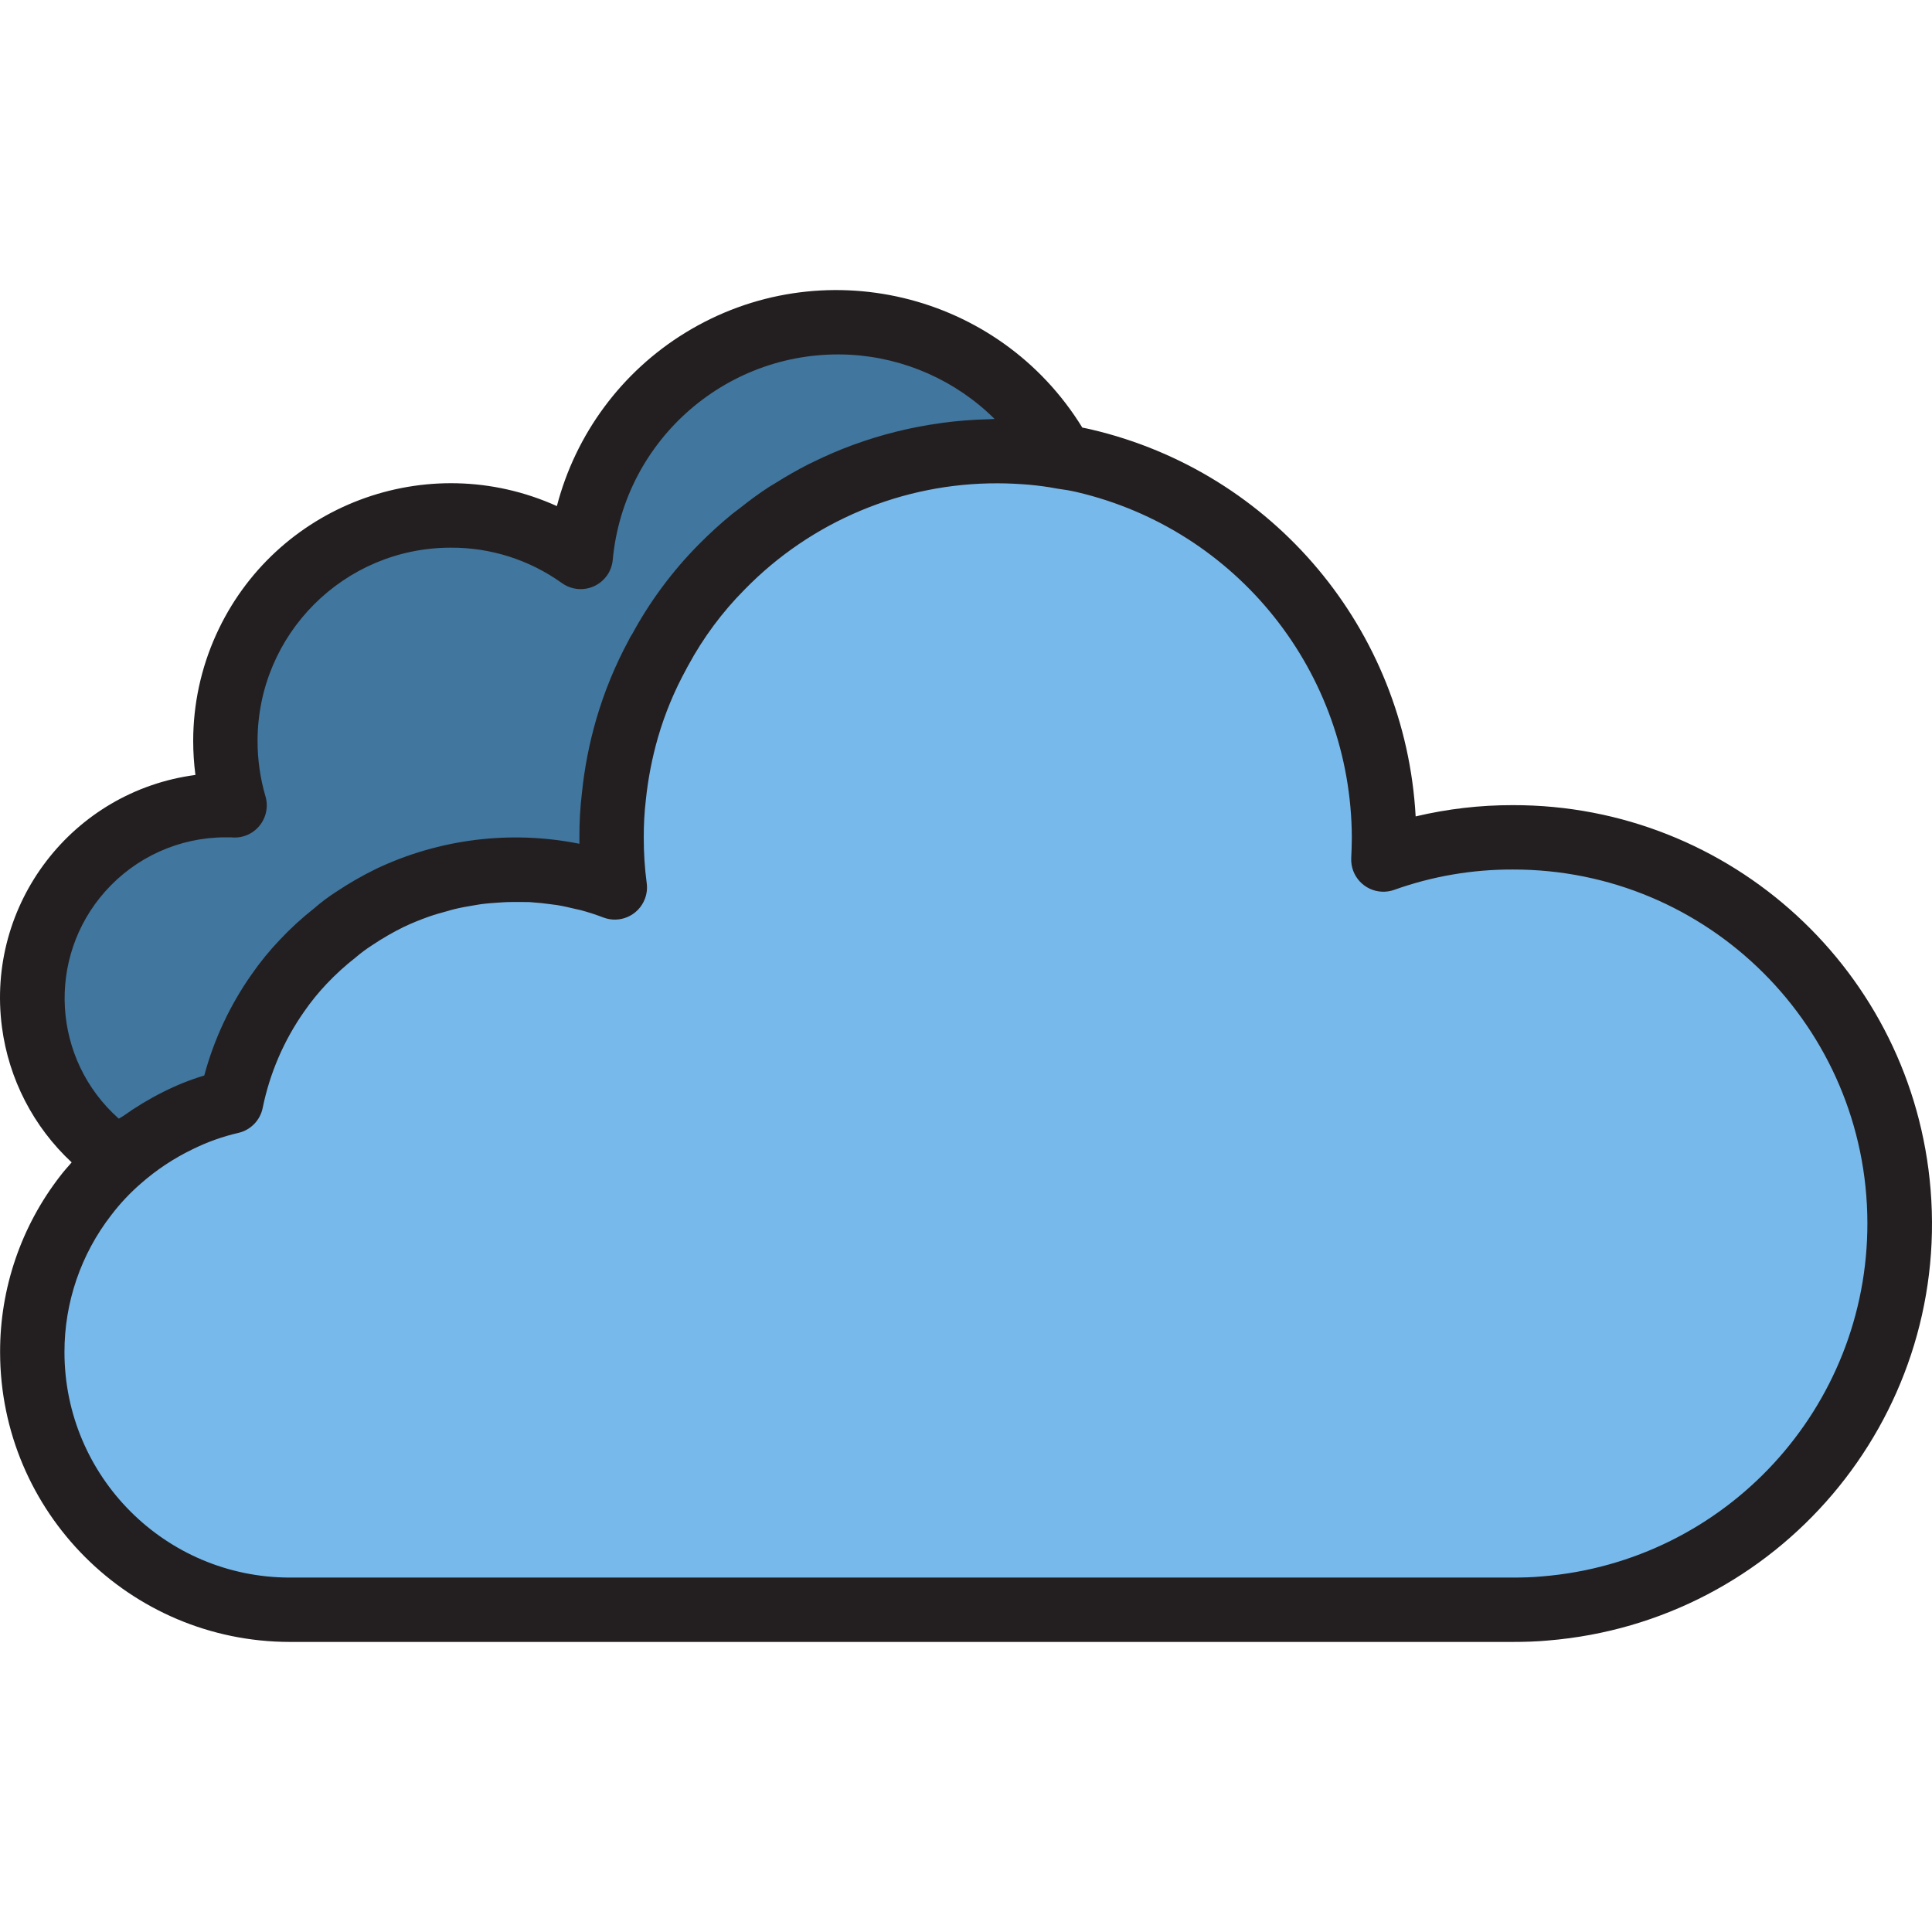
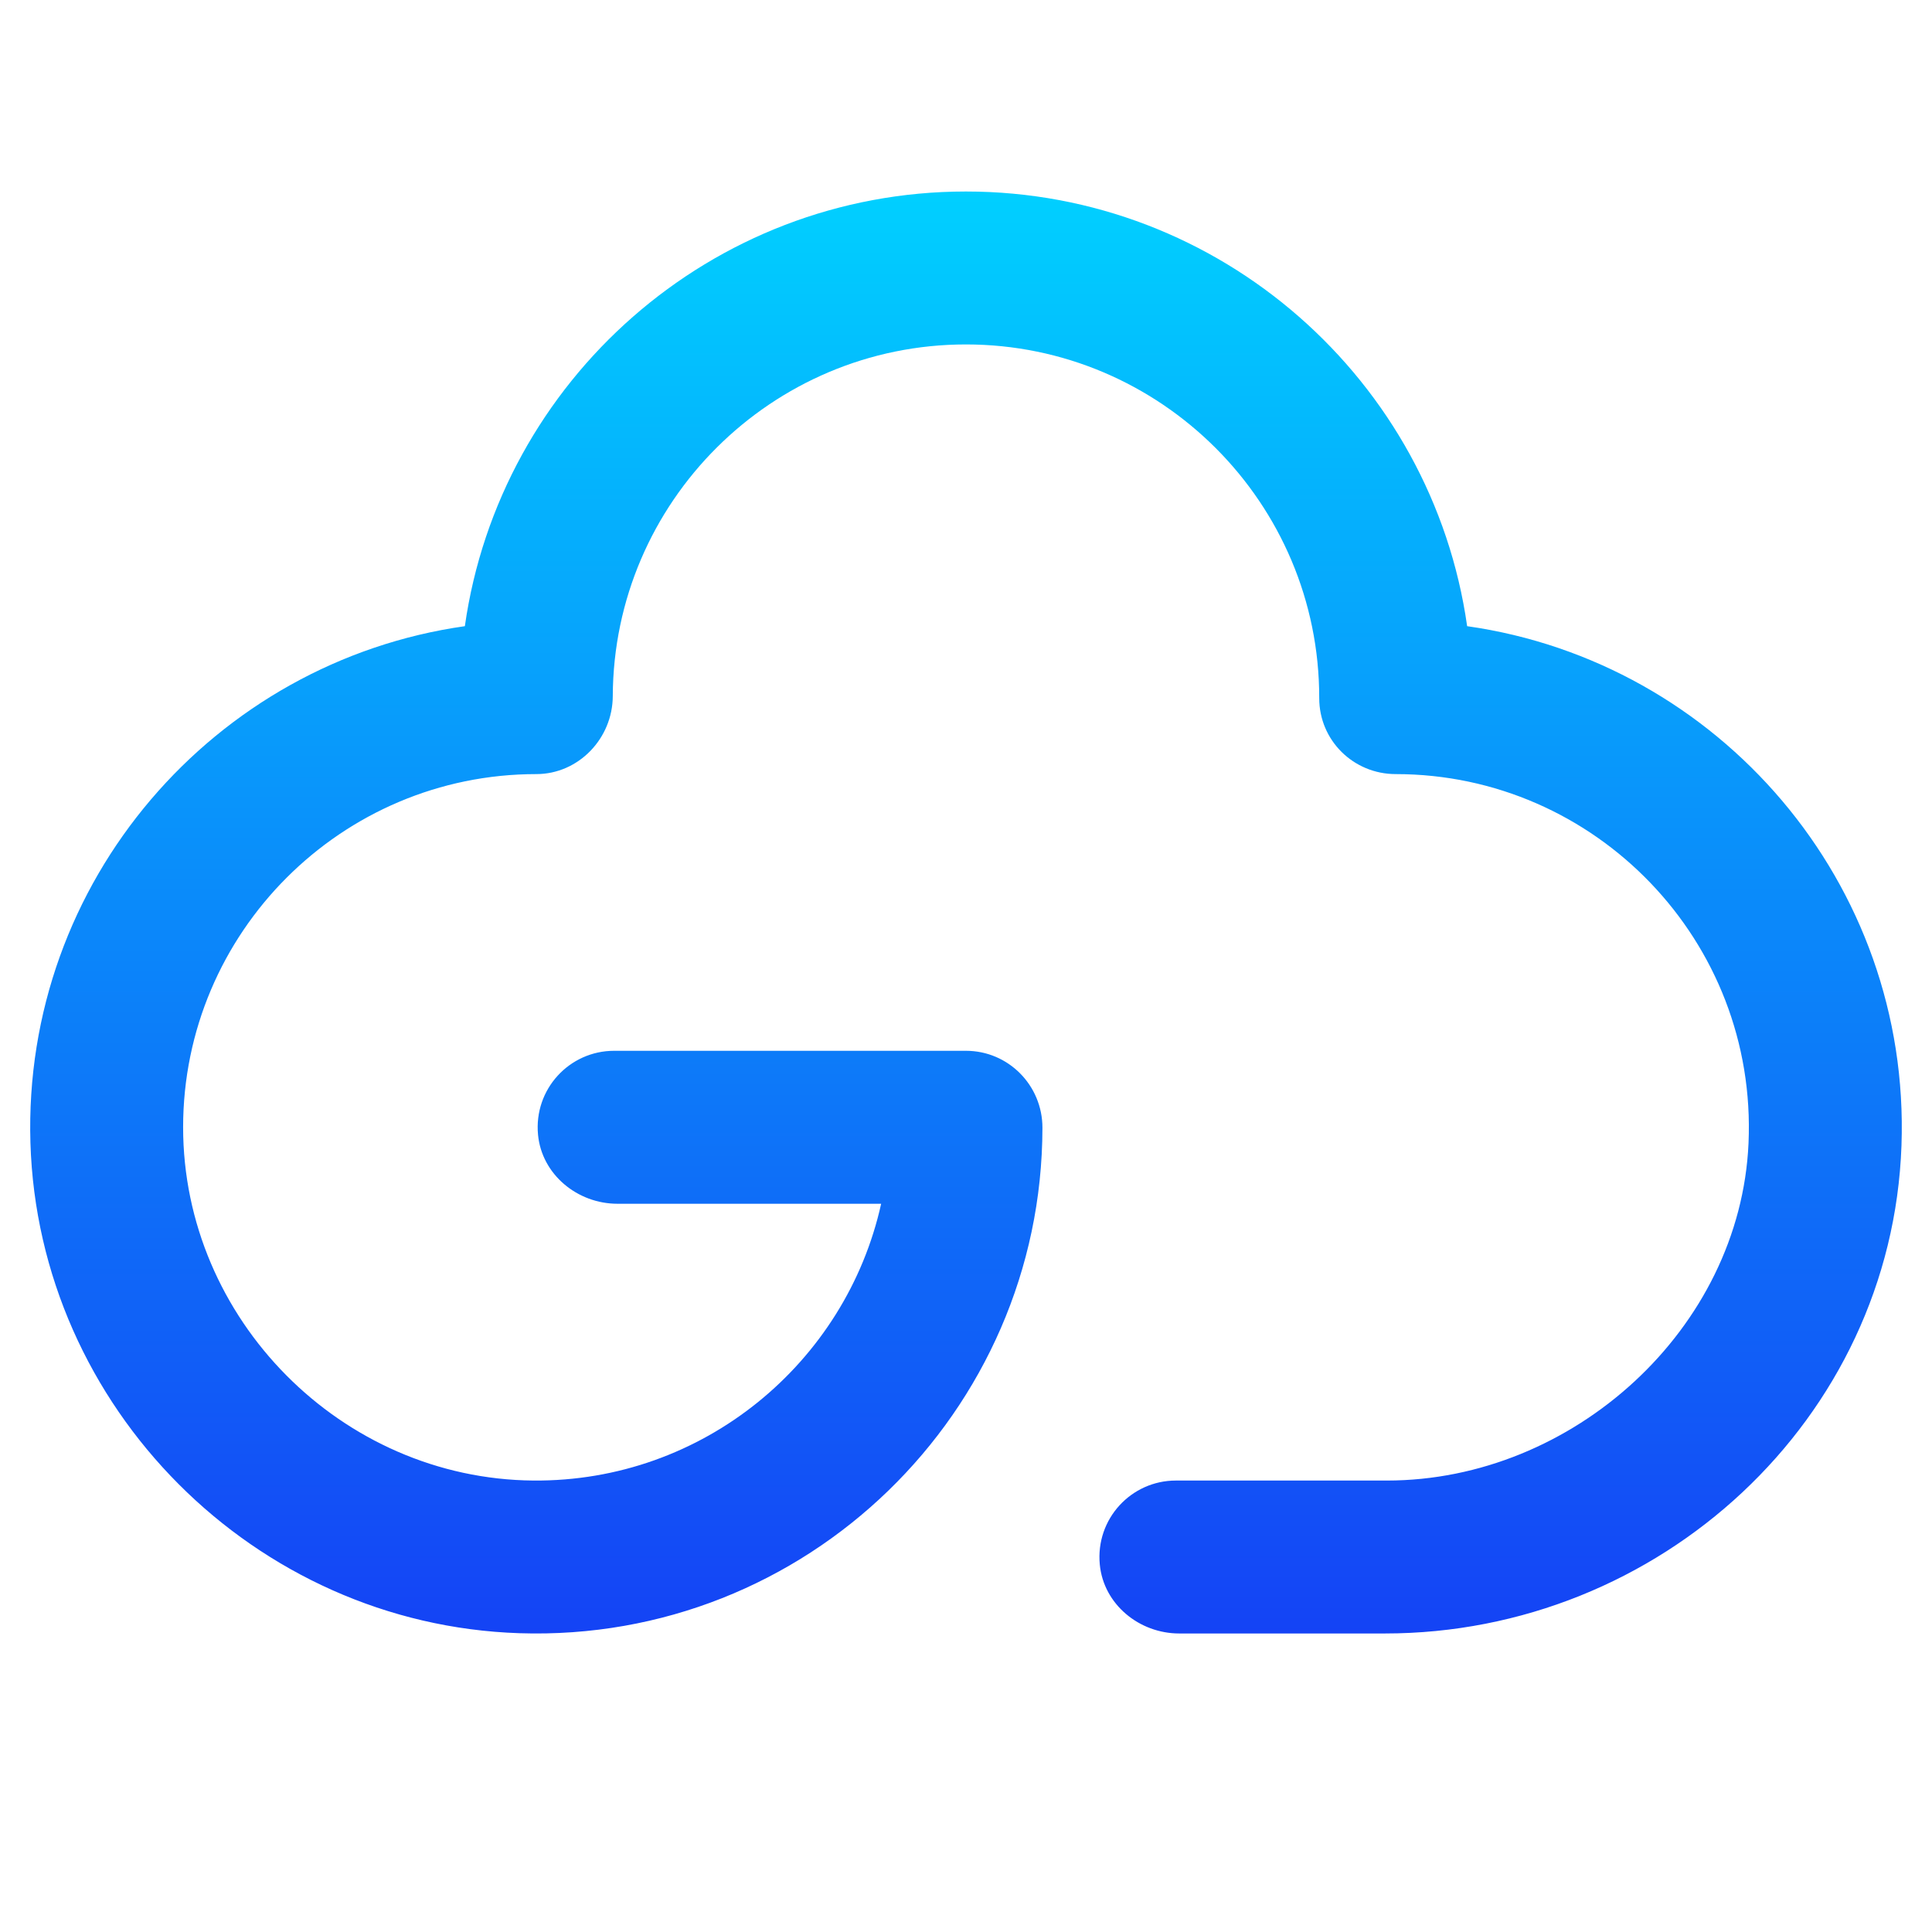
- <svg xmlns="http://www.w3.org/2000/svg" version="1.1" id="Capa_1" x="0px" y="0px" viewBox="0 0 512.005 512.005" style="enable-background:new 0 0 512.005 512.005;" xml:space="preserve">
-   <path style="fill:#78B9EB;" d="M22.712,316.833c-22.969,29.827-17.417,72.635,12.419,95.612  c11.941,9.194,26.586,14.176,41.657,14.158h324.11c2.9,0,5.715-0.085,8.529-0.341c56.335-4.614,98.274-54.015,93.659-110.359  c-4.35-53.18-48.83-94.094-102.188-94c-11.685-0.034-23.285,1.962-34.287,5.885c0.085-1.962,0.171-3.923,0.171-5.885  c0-47.755-33.017-89.164-79.578-99.792c-1.791-0.426-3.668-0.768-5.544-1.024c-2.644-0.512-5.288-0.853-8.017-1.109  c-3.071-0.256-6.141-0.426-9.212-0.426c-27.532-0.034-53.913,11.037-73.181,30.705c-6.482,6.542-12.001,13.979-16.376,22.091  c-0.111,0.247-0.256,0.478-0.426,0.682v0.085c-3.488,6.329-6.26,13.016-8.273,19.958c-1.697,5.885-2.866,11.907-3.497,17.997  c-0.418,3.599-0.614,7.216-0.597,10.832c-0.017,4.452,0.264,8.896,0.853,13.306c-8.444-3.207-17.408-4.819-26.441-4.776  c-11.455,0.009-22.756,2.567-33.093,7.506c-3.335,1.629-6.55,3.48-9.638,5.544c-1.825,1.186-3.565,2.491-5.203,3.923  c-2.908,2.294-5.646,4.81-8.188,7.506c-2.456,2.584-4.708,5.348-6.738,8.273c-6.073,8.623-10.278,18.406-12.367,28.743  c-4.93,1.143-9.715,2.857-14.244,5.117c-5.553,2.704-10.721,6.15-15.353,10.235C28.359,310.146,25.357,313.345,22.712,316.833z" />
-   <path style="fill:#41769E;" d="M61.264,291.928c2.09-10.337,6.295-20.12,12.367-28.743c2.03-2.926,4.282-5.689,6.738-8.273  c2.542-2.695,5.28-5.211,8.188-7.506c1.638-1.433,3.378-2.738,5.203-3.923c3.088-2.064,6.303-3.915,9.638-5.544  c10.337-4.938,21.639-7.497,33.093-7.506c9.032-0.043,17.997,1.569,26.441,4.776c-0.589-4.41-0.87-8.853-0.853-13.306  c-0.017-3.616,0.179-7.233,0.597-10.832c0.631-6.09,1.8-12.111,3.497-17.997c2.013-6.943,4.785-13.63,8.273-19.958v-0.085  c0.171-0.205,0.316-0.435,0.426-0.682c4.375-8.111,9.894-15.549,16.376-22.091c19.268-19.668,45.648-30.739,73.181-30.705  c3.07,0,6.141,0.171,9.212,0.426c2.729,0.256,5.373,0.597,8.017,1.109c-17.903-33.085-59.235-45.392-92.32-27.498  c-20.146,10.9-33.469,31.2-35.447,54.024c-10.039-7.207-22.099-11.062-34.458-11.003c-33.042,0.068-59.773,26.901-59.704,59.943  c0.009,5.723,0.844,11.421,2.473,16.905c-0.819-0.077-1.646-0.102-2.473-0.085c-28.266,0.051-51.133,23.012-51.081,51.269  c0.034,17.169,8.674,33.187,23.02,42.638c4.631-4.085,9.8-7.531,15.353-10.235C51.55,294.785,56.335,293.071,61.264,291.928z" />
-   <path style="fill:#231F20;" d="M400.898,213.374c-8.666-0.017-17.297,0.989-25.733,2.985c-2.721-49.486-37.742-91.246-86-102.547  c-0.776-0.188-1.561-0.341-2.337-0.495c-22.142-36.002-69.283-47.235-105.285-25.093c-16.82,10.346-28.982,26.79-33.963,45.896  c-34.373-15.515-74.818-0.23-90.333,34.142c-3.983,8.819-6.039,18.38-6.047,28.053c0,3.028,0.196,6.056,0.589,9.058  c-32.624,4.307-55.576,34.236-51.269,66.86c1.808,13.724,8.342,26.389,18.474,35.814c-1.032,1.186-2.098,2.354-3.036,3.599  C5.586,325.013-0.018,341.457,0.025,358.37c0.051,42.373,34.39,76.712,76.763,76.763h324.11c3.164,0,6.235-0.094,9.229-0.367  c61.035-4.973,106.479-58.485,101.506-119.52C506.933,257.606,458.726,213.254,400.898,213.374z M59.729,221.903h0.665  c0.281-0.017,0.571-0.017,0.853,0c2.84,0.324,5.655-0.81,7.48-3.019c1.825-2.192,2.431-5.152,1.612-7.89  c-1.39-4.768-2.09-9.715-2.081-14.679c0.026-28.249,22.927-51.15,51.175-51.175c10.568-0.06,20.888,3.224,29.477,9.382  c3.821,2.746,9.152,1.876,11.907-1.945c0.896-1.245,1.441-2.712,1.569-4.248c3.011-32.078,30.816-56.054,62.988-54.314  c14.38,0.819,27.967,6.866,38.202,17.007c-0.537,0-1.058,0.085-1.595,0.094h-0.341c-3.966,0.102-7.924,0.418-11.856,0.938  l-0.461,0.077c-3.847,0.52-7.659,1.245-11.421,2.166l-0.631,0.162c-3.633,0.904-7.224,2.004-10.747,3.284l-0.989,0.358  c-3.326,1.245-6.585,2.644-9.766,4.205c-0.495,0.239-0.989,0.461-1.476,0.708c-2.951,1.501-5.825,3.147-8.64,4.913  c-0.64,0.392-1.288,0.759-1.911,1.16c-2.644,1.706-5.203,3.616-7.676,5.587c-0.674,0.529-1.373,0.998-2.038,1.544  c-3.079,2.525-6.022,5.203-8.819,8.035c-7.054,7.122-13.05,15.216-17.809,24.035v-0.051l-0.068,0.102  c-0.256,0.401-0.478,0.81-0.674,1.245c-3.625,6.687-6.525,13.749-8.649,21.059c-1.834,6.329-3.105,12.811-3.778,19.361  c-0.478,3.949-0.699,7.924-0.682,11.898c0,0.571,0,1.143,0,1.706c-18.21-3.642-37.119-1.305-53.896,6.661  c-3.676,1.8-7.224,3.838-10.627,6.115c-2.03,1.305-3.958,2.755-5.774,4.341c-3.207,2.525-6.226,5.28-9.024,8.256  c-2.763,2.891-5.297,5.996-7.574,9.28c-5.706,8.12-9.945,17.178-12.521,26.756c-3.744,1.134-7.386,2.593-10.883,4.358  c-3.702,1.851-7.258,4-10.627,6.405c-0.358,0.247-0.785,0.426-1.134,0.682c-17.63-15.626-19.25-42.578-3.633-60.199  C35.941,227.14,47.541,221.911,59.729,221.903z M408.642,417.768c-2.559,0.239-5.117,0.307-7.745,0.307H76.788  c-32.957-0.034-59.67-26.748-59.704-59.704c-0.026-13.186,4.35-25.997,12.436-36.403c2.311-3.036,4.93-5.817,7.813-8.316  c4.094-3.599,8.657-6.636,13.561-9.015c3.932-1.962,8.086-3.446,12.367-4.427c3.216-0.776,5.698-3.352,6.354-6.593  c1.868-9.169,5.604-17.86,10.977-25.519c1.8-2.601,3.795-5.066,5.97-7.361c2.38-2.516,4.947-4.853,7.676-6.985  c1.348-1.16,2.772-2.218,4.265-3.181c2.729-1.834,5.578-3.488,8.529-4.938c2.158-1.015,4.375-1.919,6.627-2.712  c1.638-0.58,3.309-1.041,4.99-1.493c0.563-0.154,1.109-0.341,1.706-0.478c1.791-0.435,3.599-0.759,5.408-1.049  c0.512-0.077,1.024-0.188,1.535-0.256c1.629-0.222,3.267-0.35,4.904-0.452c0.853-0.051,1.638-0.119,2.465-0.136  c1.603-0.051,3.19,0,4.776,0c0.571,0,1.143,0,1.706,0.077c1.595,0.102,3.164,0.281,4.725,0.495c0.589,0.077,1.186,0.136,1.766,0.23  c1.603,0.264,3.19,0.623,4.759,1.006c0.495,0.119,0.998,0.205,1.493,0.333c2.021,0.546,4.017,1.186,5.97,1.936  c4.393,1.697,9.331-0.486,11.028-4.887c0.52-1.348,0.691-2.798,0.495-4.222c-0.537-4.017-0.793-8.069-0.776-12.12  c-0.017-3.309,0.162-6.619,0.546-9.902c0.58-5.595,1.655-11.131,3.207-16.538c1.834-6.329,4.367-12.436,7.548-18.21  c0.06-0.111,0.119-0.222,0.171-0.333c0.051-0.111,0.205-0.358,0.299-0.546l0,0c4-7.395,9.032-14.184,14.96-20.146  c17.63-18.073,41.836-28.232,67.091-28.146c2.84,0,5.672,0.162,8.41,0.384c2.448,0.239,4.828,0.537,7.19,0.998l0.486,0.077  c1.612,0.205,3.216,0.486,4.802,0.853c42.561,9.945,72.737,47.806,72.933,91.51c0,1.842-0.085,3.685-0.162,5.518  c-0.205,4.708,3.446,8.683,8.154,8.887c1.109,0.051,2.218-0.119,3.258-0.495c10.073-3.599,20.7-5.416,31.396-5.382  c51.815-0.085,93.89,41.844,93.983,93.659C494.966,373.024,457.421,413.81,408.642,417.768z" />
+ <svg xmlns="http://www.w3.org/2000/svg" xmlns:xlink="http://www.w3.org/1999/xlink" version="1.1" preserveAspectRatio="xMidYMid meet" viewBox="0 0 640 640" width="640" height="640">
+   <defs>
+     <path d="M153.99 207.43C71.06 219.19 7.48 291.86 10.08 378.56C10.08 378.56 10.08 378.56 10.08 378.56C12.72 466.3 84.32 538.15 172.06 541.02C172.06 541.02 172.06 541.02 172.06 541.02C266.99 544.14 345.22 467.84 345.32 373.59C345.32 373.59 345.32 373.59 345.32 373.59C345.33 359.54 334.03 348.09 319.98 348.09C319.98 348.09 319.98 348.09 319.98 348.09C250.06 348.09 211.21 348.09 203.44 348.09C188.63 348.09 176.79 360.8 178.23 375.91C178.23 375.91 178.23 375.91 178.23 375.91C179.48 389.08 191.3 398.76 204.53 398.76C204.53 398.76 204.53 398.76 204.53 398.76C256.95 398.76 286.07 398.76 291.89 398.76C280.22 451.46 232.92 490.92 176.66 490.45C176.66 490.45 176.66 490.45 176.66 490.45C113.09 489.91 60.66 436.98 60.66 373.41C60.66 373.41 60.66 373.41 60.66 373.41C60.67 308.9 113.15 256.43 177.65 256.43C177.65 256.43 177.65 256.43 177.65 256.43C191.66 256.43 202.93 244.61 202.99 230.61C202.99 230.61 202.99 230.61 202.99 230.61C203.25 166.32 255.63 114.1 319.98 114.1C319.98 114.1 319.98 114.1 319.98 114.1C384.56 114.1 437.09 166.67 437.01 231.25C437.01 231.25 437.01 231.25 437.01 231.25C436.99 245.26 448.35 256.43 462.36 256.43C462.36 256.43 462.36 256.43 462.36 256.43C528.62 256.44 582.19 311.82 579.22 378.72C579.22 378.72 579.22 378.72 579.22 378.72C576.49 440.26 521.04 490.45 459.44 490.45C459.44 490.45 459.44 490.45 459.44 490.45C417.5 490.45 394.19 490.45 389.53 490.45C374.72 490.45 362.88 503.16 364.32 518.27C364.32 518.27 364.32 518.27 364.32 518.27C365.57 531.44 377.39 541.11 390.62 541.11C390.62 541.11 390.62 541.11 390.62 541.11C431.51 541.11 454.22 541.11 458.76 541.11C549.62 541.11 626.67 470.3 629.89 379.49C629.89 379.49 629.89 379.49 629.89 379.49C632.98 292.38 569.23 219.23 486.01 207.43C486.01 207.43 486.01 207.43 486.01 207.43C474.48 126.14 404.42 63.44 319.98 63.44C319.98 63.44 319.98 63.44 319.98 63.44C235.56 63.44 165.52 126.14 153.99 207.43" id="a1Gbkcddy9" />
+     <linearGradient id="gradientd7CepKW321" gradientUnits="userSpaceOnUse" x1="320" y1="58.34" x2="320" y2="551.31">
+       <stop style="stop-color: #00d1ff;stop-opacity: 1" offset="0%" />
+       <stop style="stop-color: #1540f5;stop-opacity: 1" offset="100%" />
+     </linearGradient>
+   </defs>
  <g>
- </g>
-   <g>
- </g>
-   <g>
- </g>
-   <g>
- </g>
-   <g>
- </g>
-   <g>
- </g>
-   <g>
- </g>
-   <g>
- </g>
-   <g>
- </g>
-   <g>
- </g>
-   <g>
- </g>
-   <g>
- </g>
-   <g>
- </g>
-   <g>
- </g>
-   <g>
- </g>
+     <g>
+       <g>
+         <use xlink:href="#a1Gbkcddy9" opacity="1" fill="url(#gradientd7CepKW321)" />
+         <g>
+           <use xlink:href="#a1Gbkcddy9" opacity="1" fill-opacity="0" stroke="#000000" stroke-width="1" stroke-opacity="0" />
+         </g>
+       </g>
+     </g>
+   </g>
</svg>
